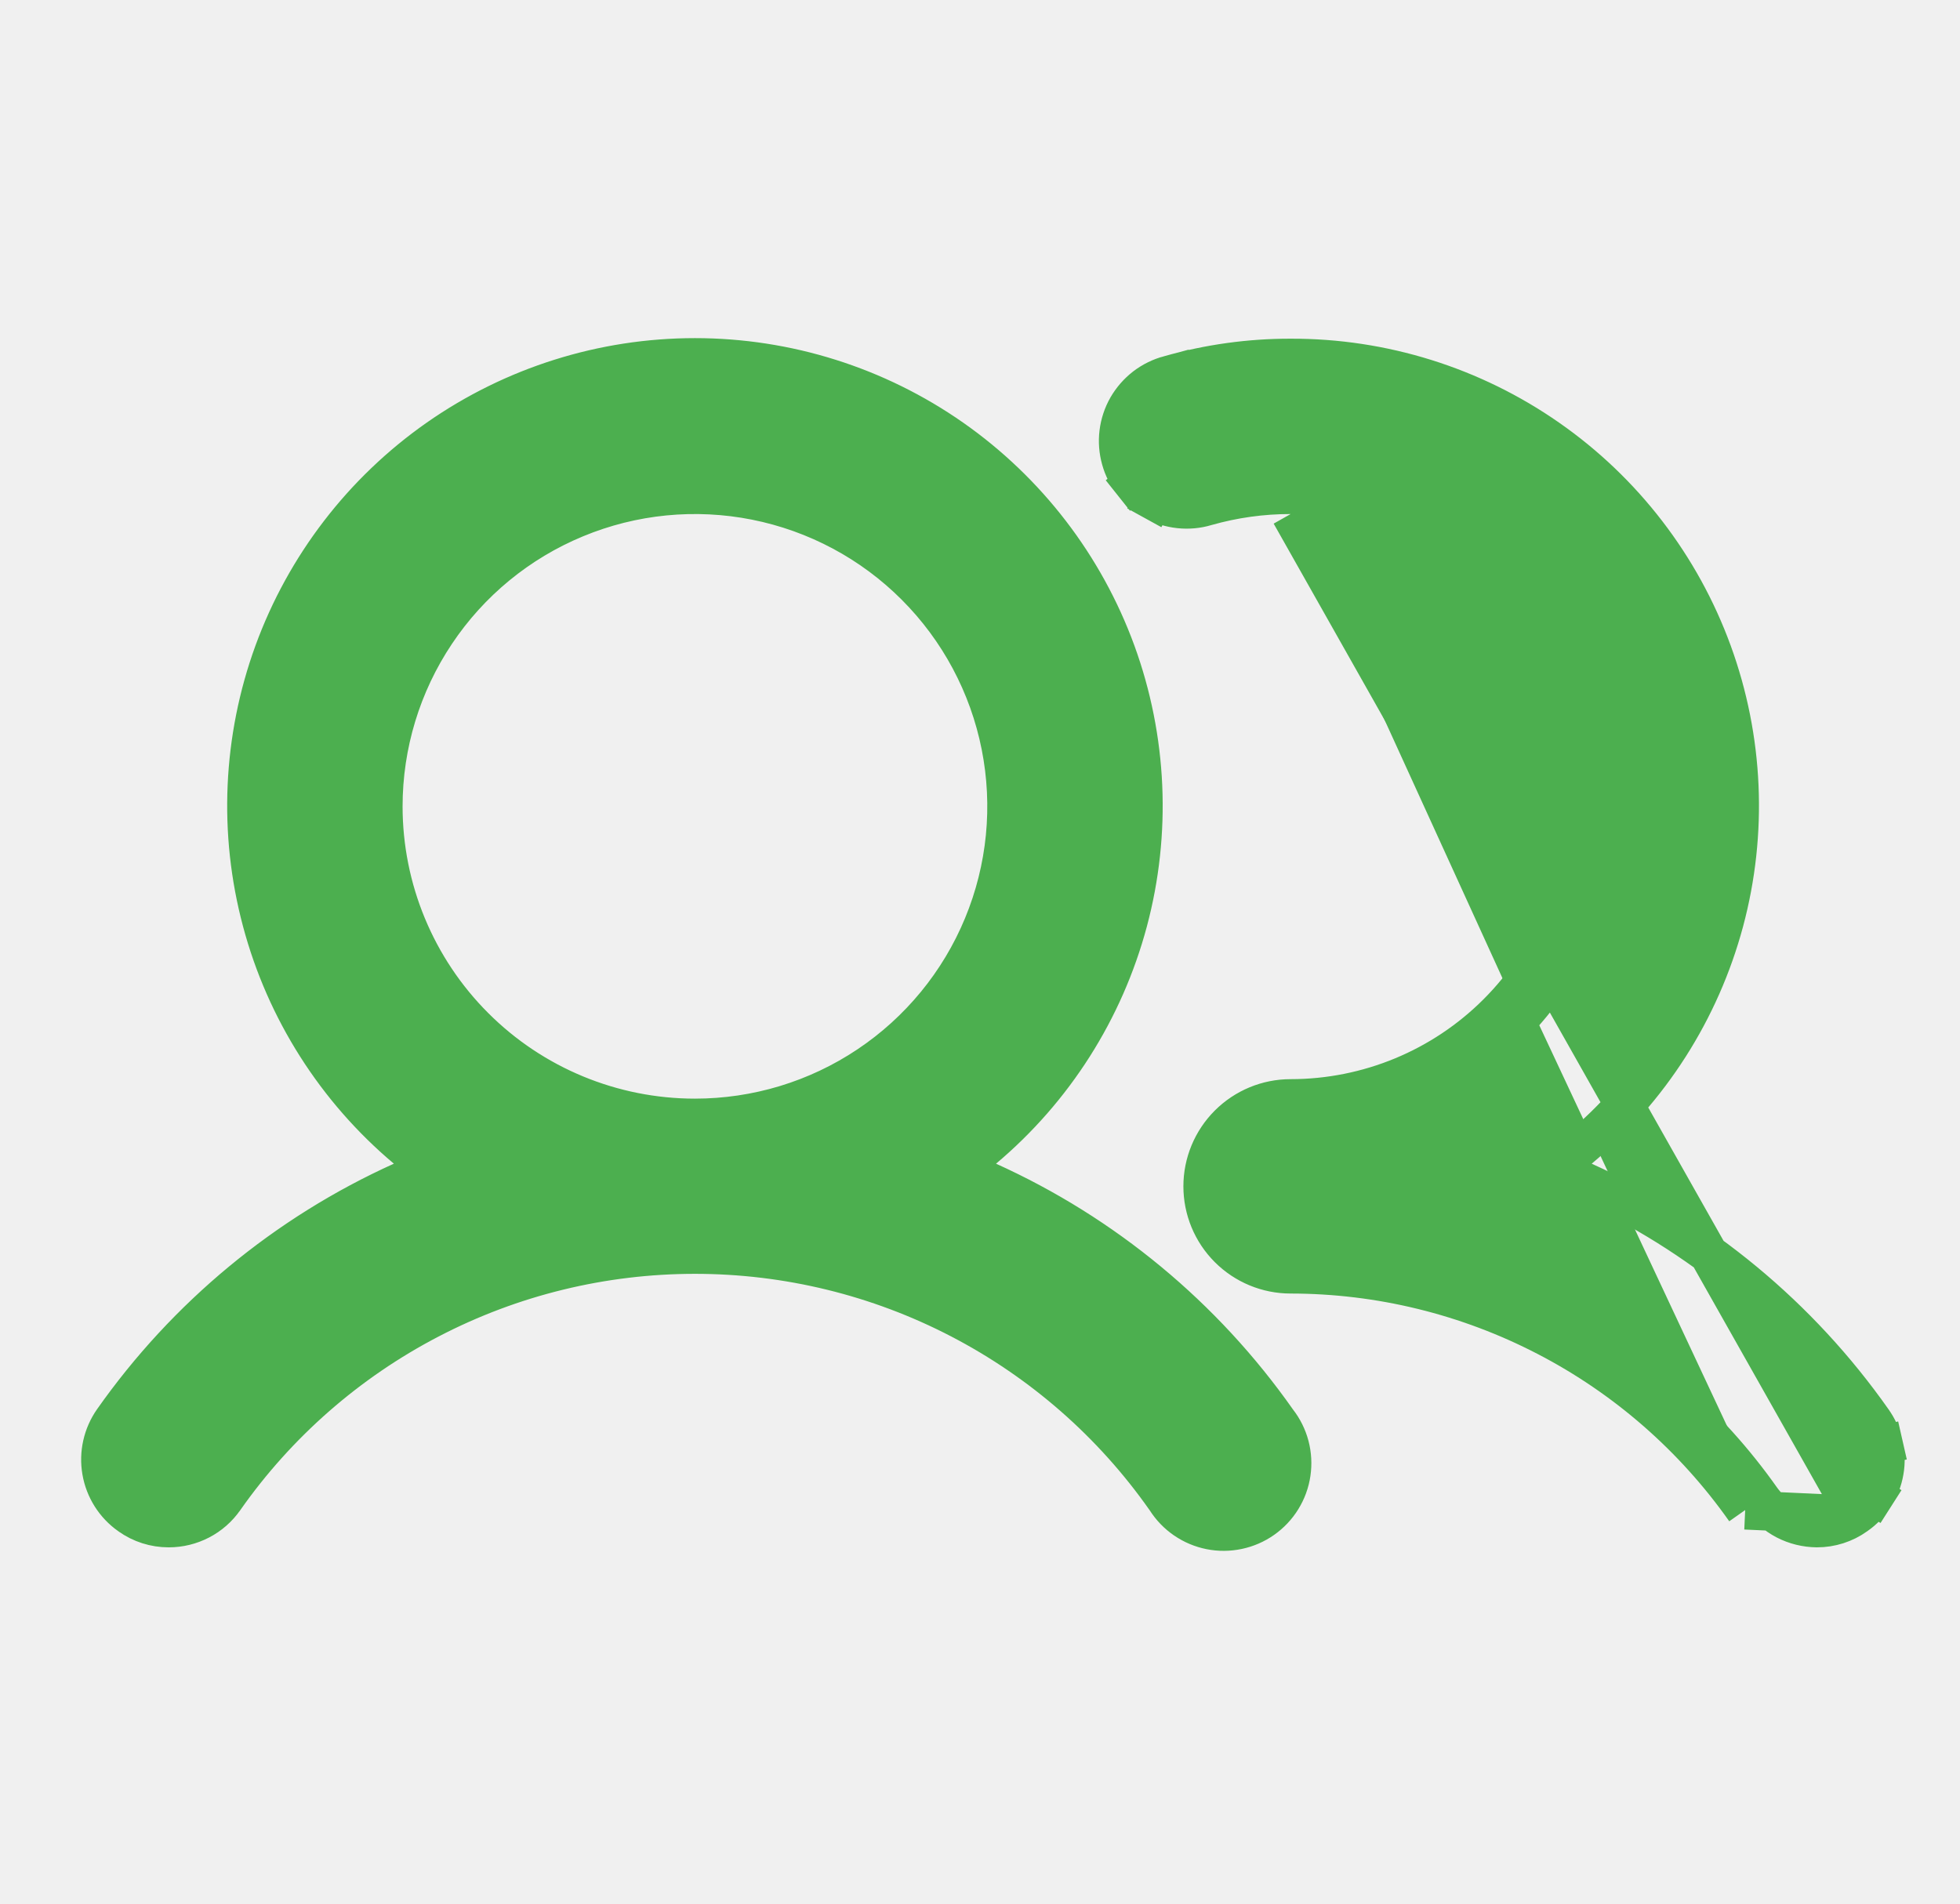
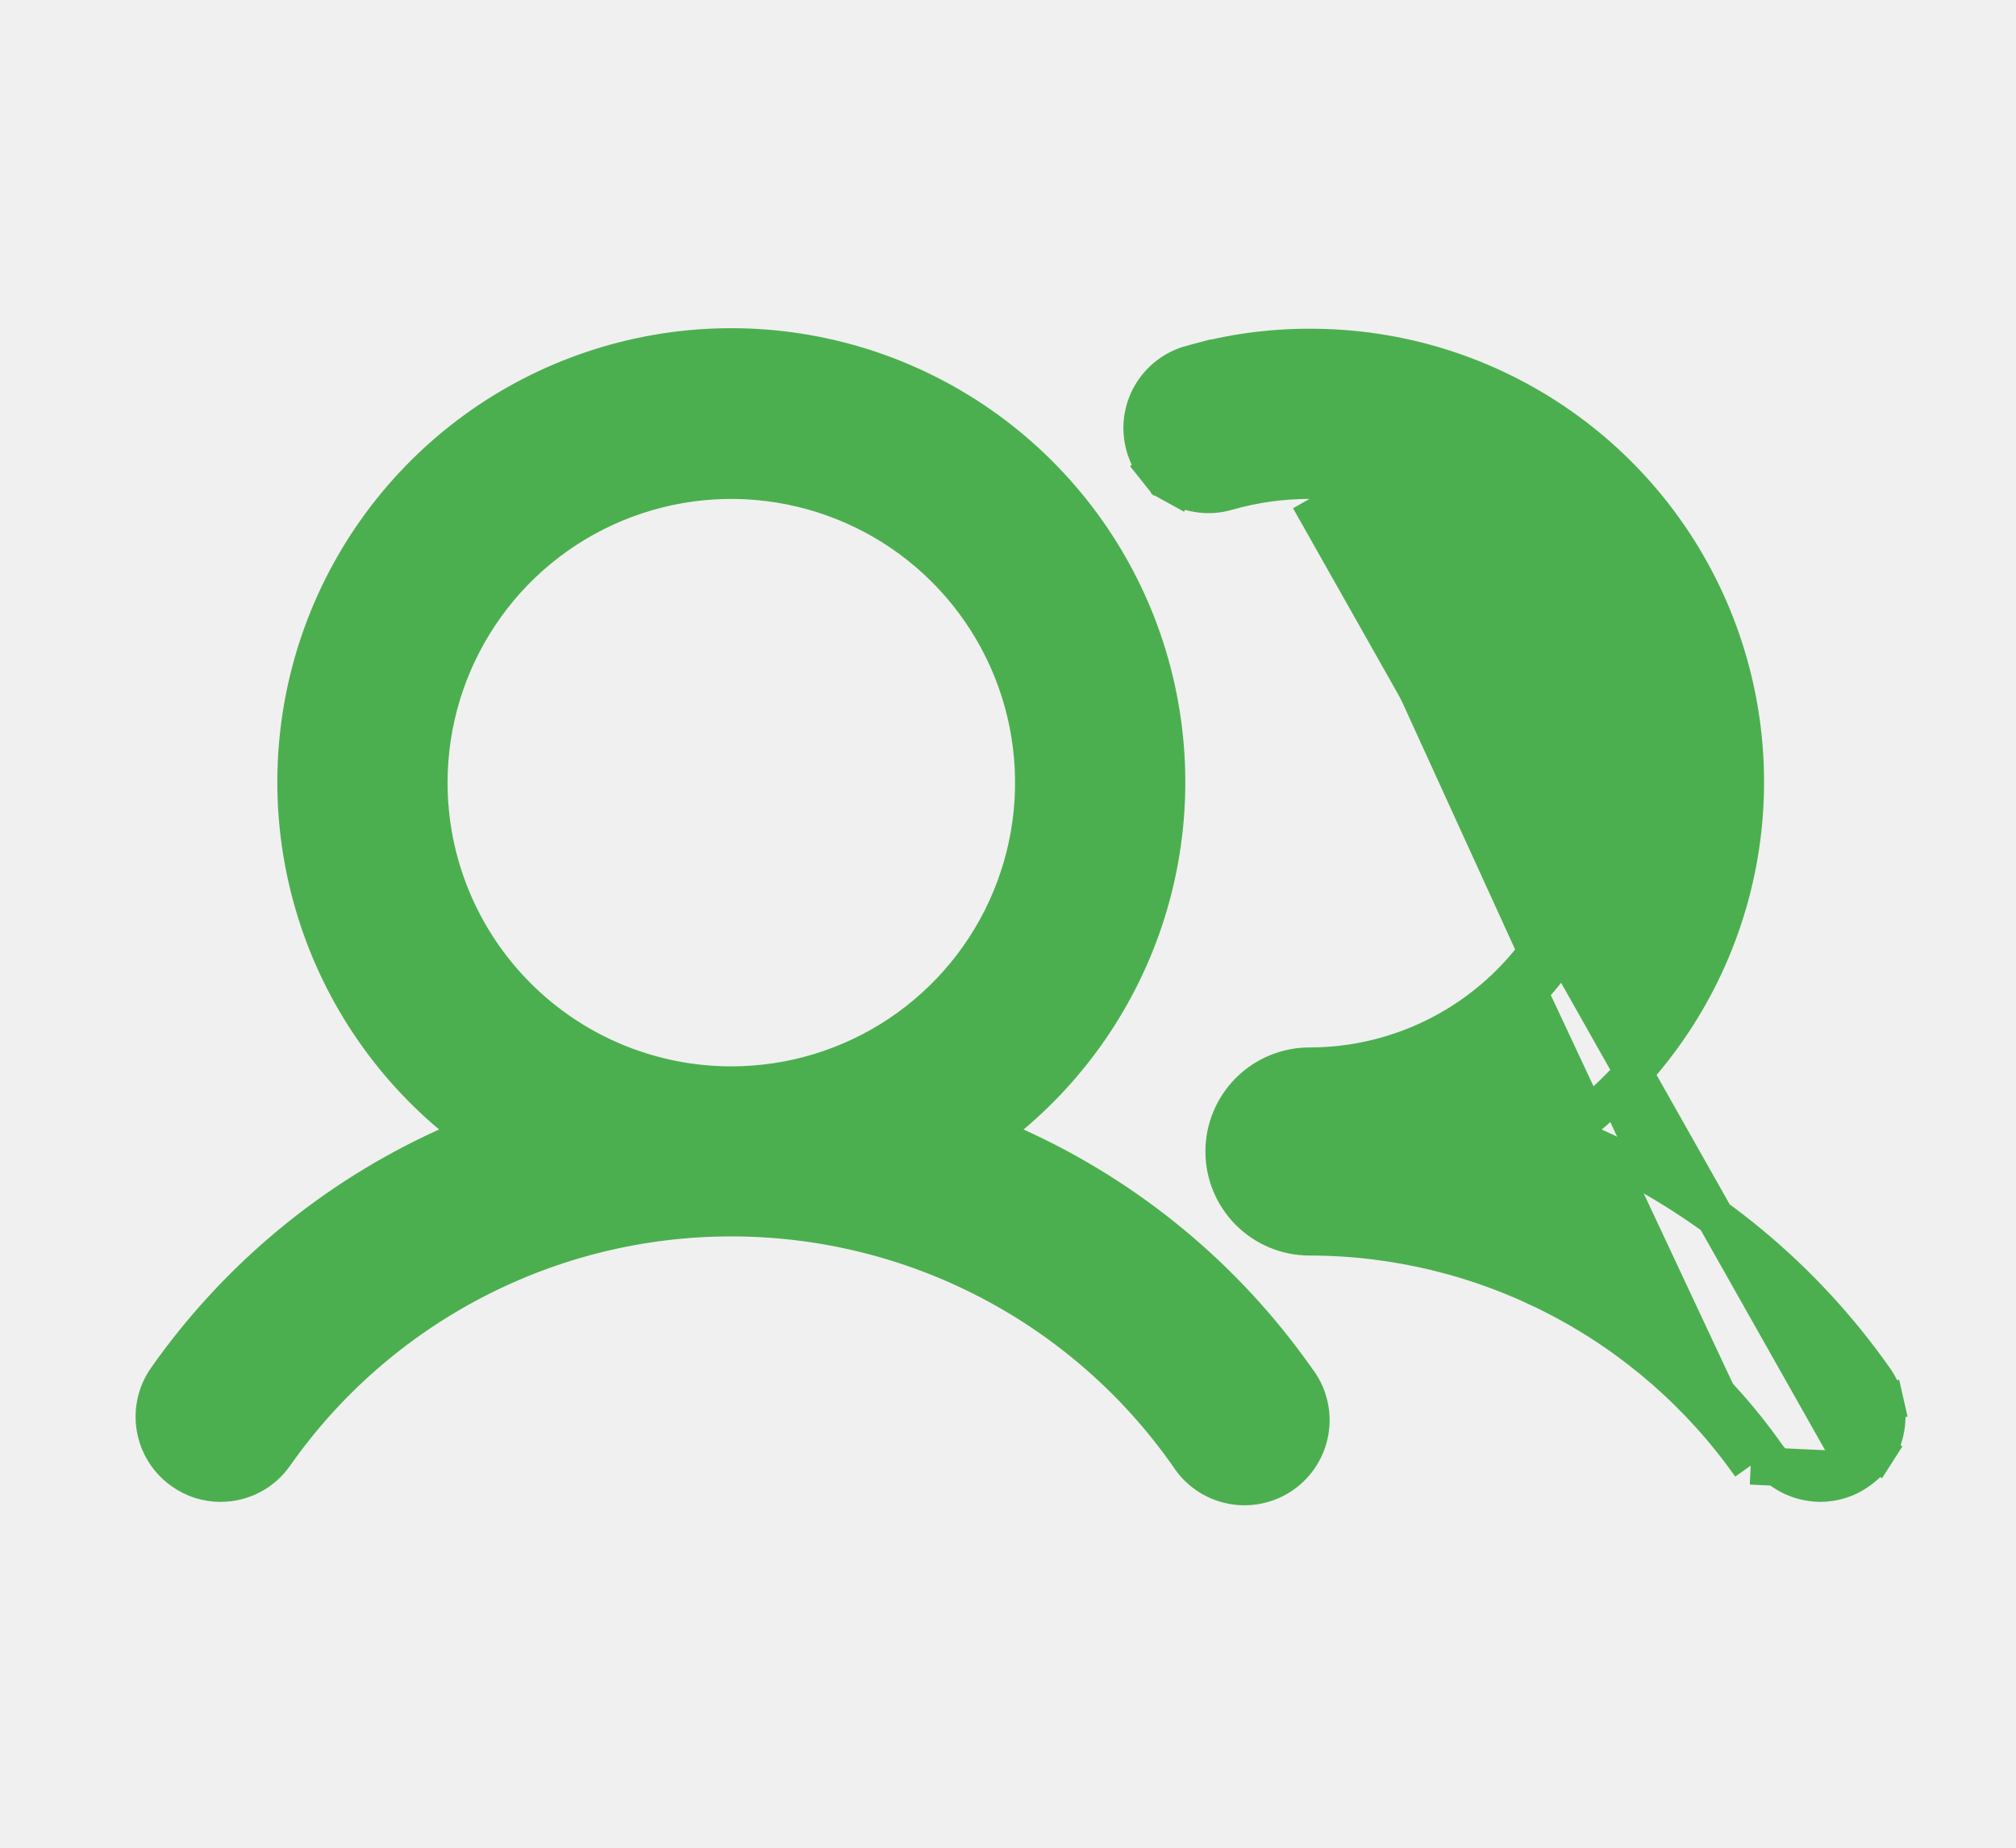
- <svg xmlns="http://www.w3.org/2000/svg" width="35" height="34" viewBox="0 0 35 34" fill="none">
+ <svg xmlns="http://www.w3.org/2000/svg" width="60" height="55" viewBox="0 0 35 34" fill="none">
  <g clip-path="url(#clip0_211_2332)">
    <path d="M33.146 27.062L33.146 27.062C33.277 26.971 33.389 26.855 33.475 26.721L33.768 26.908L33.475 26.721C33.561 26.586 33.619 26.436 33.646 26.278C33.674 26.121 33.669 25.96 33.634 25.804L33.973 25.727L33.634 25.804C33.598 25.648 33.532 25.501 33.439 25.371L33.438 25.369C32.131 23.511 30.35 22.037 28.28 21.101L27.775 20.872L28.2 20.517C29.46 19.462 30.364 18.045 30.79 16.458C31.215 14.872 31.141 13.192 30.578 11.649C30.015 10.106 28.99 8.773 27.642 7.834C26.295 6.894 24.69 6.392 23.047 6.397L23.046 6.397C22.315 6.396 21.587 6.497 20.884 6.697L20.878 6.699L20.878 6.698C20.721 6.74 20.575 6.812 20.447 6.91C20.319 7.009 20.212 7.132 20.131 7.272C20.051 7.412 20 7.567 19.98 7.727C19.96 7.888 19.973 8.05 20.017 8.206C20.06 8.362 20.135 8.507 20.235 8.633L19.962 8.85L20.235 8.633C20.336 8.76 20.46 8.865 20.602 8.943L20.434 9.248L20.602 8.943C20.743 9.021 20.899 9.07 21.059 9.087C21.22 9.104 21.383 9.09 21.538 9.043L21.541 9.042L21.541 9.042C22.031 8.903 22.538 8.832 23.047 8.833M33.146 27.062L23.047 9.181M33.146 27.062L33.142 27.065C32.938 27.211 32.695 27.288 32.445 27.288C32.25 27.286 32.057 27.239 31.884 27.149C31.711 27.058 31.562 26.928 31.449 26.769M33.146 27.062L31.164 26.97M23.047 8.833L23.047 9.181M23.047 8.833C23.047 8.833 23.047 8.833 23.047 8.833V9.181M23.047 8.833C24.524 8.833 25.94 9.42 26.984 10.464C28.028 11.508 28.615 12.925 28.615 14.402C28.615 15.879 28.028 17.295 26.984 18.339C25.94 19.384 24.523 19.97 23.047 19.97C22.723 19.97 22.414 20.099 22.185 20.327C21.957 20.555 21.828 20.865 21.828 21.188C21.828 21.511 21.957 21.821 22.185 22.05C22.414 22.278 22.723 22.406 23.047 22.406H23.047C24.694 22.408 26.317 22.805 27.779 23.565C29.241 24.324 30.5 25.423 31.449 26.769M23.047 9.181C24.431 9.181 25.759 9.731 26.738 10.71C27.717 11.689 28.267 13.017 28.267 14.402C28.267 15.786 27.717 17.114 26.738 18.093C25.759 19.072 24.431 19.622 23.047 19.622C22.631 19.622 22.233 19.787 21.939 20.081C21.645 20.375 21.48 20.773 21.48 21.188C21.48 21.604 21.645 22.002 21.939 22.296C22.233 22.59 22.631 22.755 23.047 22.755C24.638 22.756 26.206 23.14 27.619 23.874C29.032 24.607 30.247 25.669 31.164 26.97M31.449 26.769C31.448 26.769 31.448 26.769 31.448 26.769L31.164 26.97M31.449 26.769C31.449 26.769 31.449 26.769 31.449 26.77L31.164 26.97M17.563 20.517L17.14 20.873L17.643 21.101C19.713 22.037 21.494 23.511 22.801 25.369L22.806 25.376L22.811 25.383C22.913 25.513 22.987 25.663 23.029 25.822C23.071 25.982 23.08 26.148 23.056 26.311C23.032 26.475 22.975 26.631 22.888 26.772C22.802 26.912 22.687 27.034 22.552 27.129C22.417 27.224 22.265 27.29 22.103 27.324C21.942 27.358 21.775 27.36 21.613 27.327C21.451 27.295 21.298 27.23 21.162 27.137C21.026 27.044 20.91 26.923 20.822 26.784L20.817 26.777L20.812 26.77C19.865 25.421 18.607 24.32 17.145 23.56C15.682 22.799 14.058 22.403 12.41 22.403C10.761 22.403 9.137 22.799 7.675 23.56C6.212 24.32 4.954 25.421 4.007 26.77L4.006 26.771C3.895 26.931 3.746 27.062 3.574 27.151C3.401 27.241 3.209 27.288 3.014 27.288L3.012 27.288C2.762 27.288 2.518 27.211 2.315 27.065L2.313 27.064C2.049 26.878 1.87 26.595 1.815 26.277C1.76 25.96 1.833 25.633 2.018 25.369C3.325 23.511 5.106 22.037 7.176 21.101L7.679 20.873L7.257 20.517C6 19.46 5.099 18.043 4.676 16.456C4.252 14.87 4.327 13.192 4.889 11.649C5.452 10.107 6.475 8.775 7.82 7.833C9.166 6.892 10.768 6.387 12.41 6.387C14.052 6.387 15.654 6.892 16.999 7.833C18.344 8.775 19.367 10.107 19.93 11.649C20.492 13.192 20.567 14.87 20.144 16.456C19.72 18.043 18.819 19.46 17.563 20.517ZM7.78 11.308C7.168 12.224 6.841 13.3 6.841 14.402C6.841 15.879 7.428 17.295 8.472 18.339C9.516 19.384 10.933 19.97 12.41 19.97C13.511 19.97 14.588 19.644 15.503 19.032C16.419 18.42 17.133 17.55 17.554 16.533C17.976 15.515 18.086 14.396 17.871 13.315C17.656 12.235 17.126 11.243 16.347 10.464C15.569 9.685 14.576 9.155 13.496 8.94C12.416 8.725 11.296 8.835 10.279 9.257C9.261 9.678 8.391 10.392 7.78 11.308Z" fill="#4CAF4F" stroke="#4CAF4F" stroke-width="0.696" />
  </g>
  <defs>
    <clipPath id="clip0_211_2332">
      <rect width="33.411" height="33.411" fill="white" transform="translate(0.924561 0.306213)" />
    </clipPath>
  </defs>
</svg>
